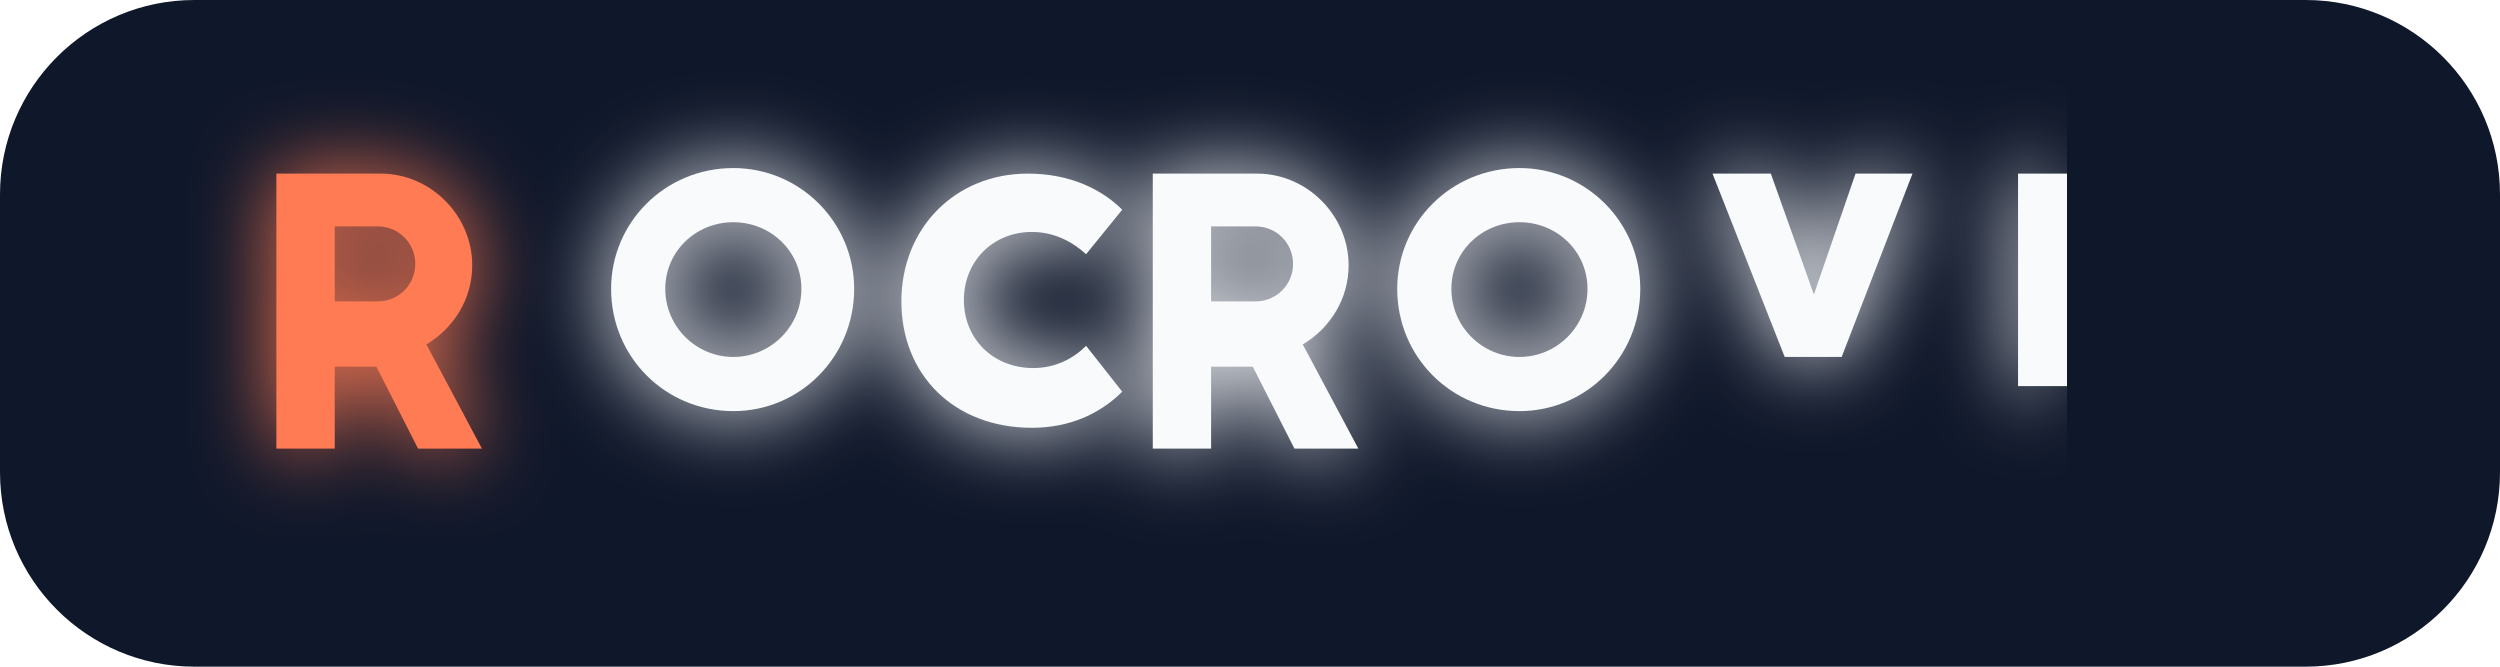
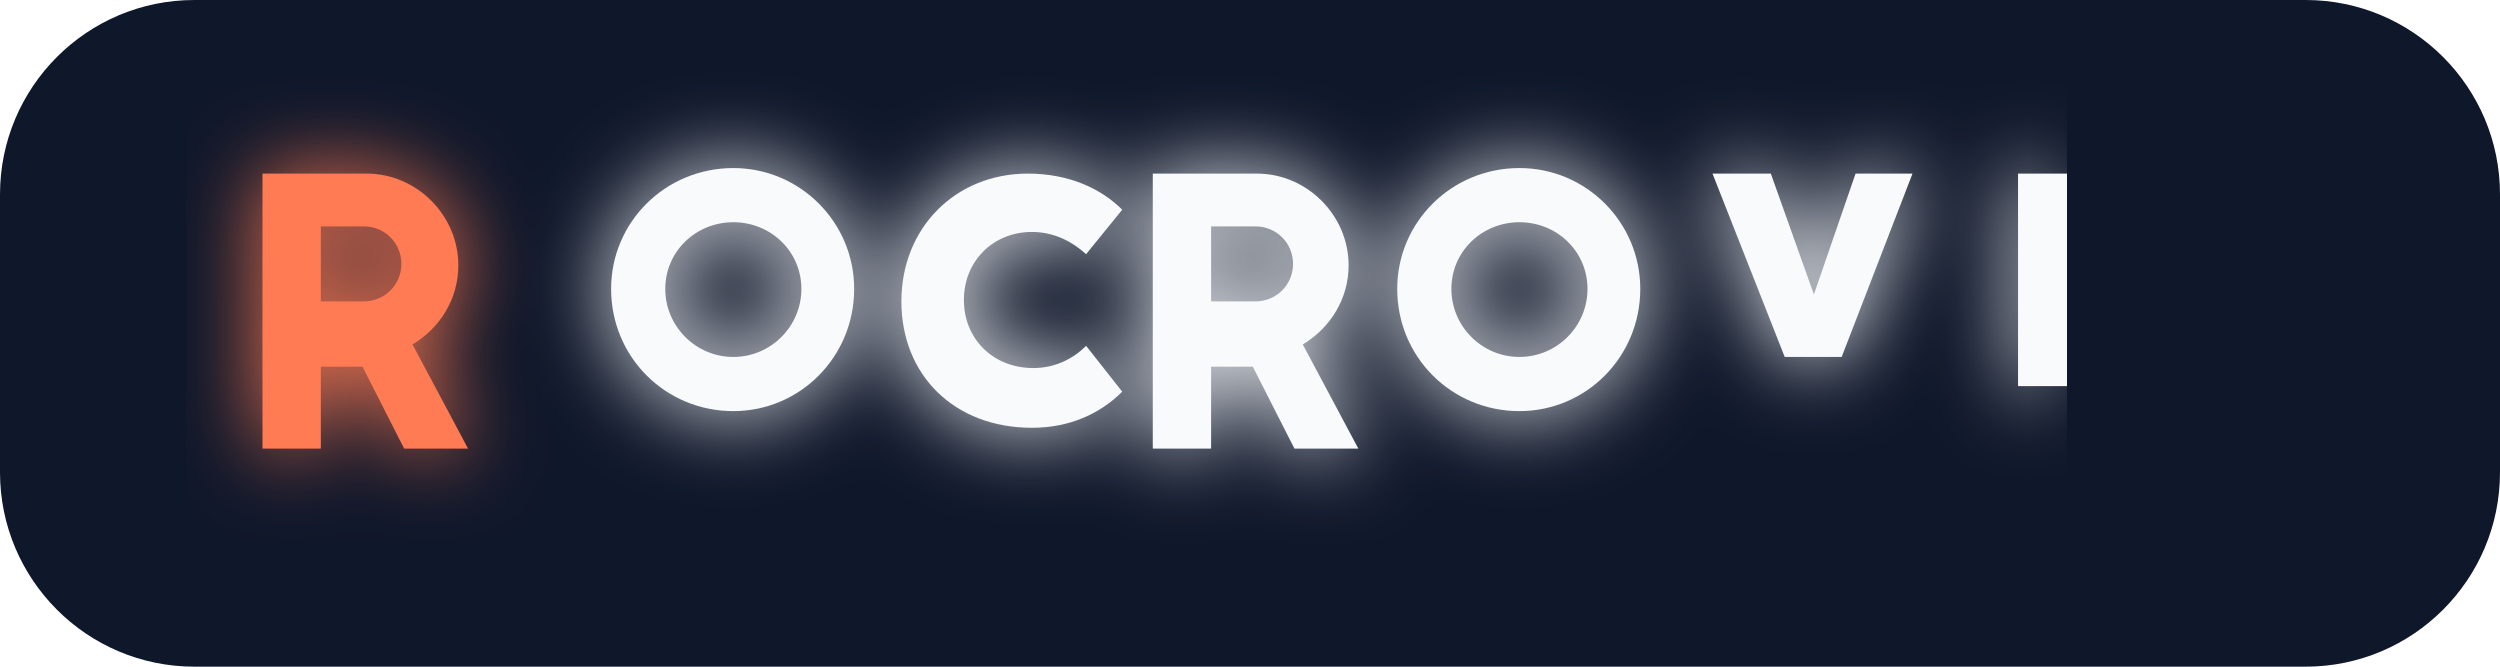
<svg xmlns="http://www.w3.org/2000/svg" width="180" height="48" viewBox="0 0 180 48" fill="none">
  <rect width="180" height="48" rx="14" fill="#0F172A" />
  <g filter="url(#glow)">
-     <path d="M27.4 12.5c3.6 0 6.6 3 6.6 6.6 0 2.4-1.3 4.5-3.3 5.7l4 7.5h-4.6l-3-5.9h-3v5.9h-4.2V12.5h7.5Zm-0.2 9.2c1.5 0 2.7-1.2 2.7-2.7s-1.2-2.7-2.7-2.7h-3.1v5.4h3.1Z" fill="#FF7B54" />
+     <path d="M26.4 12.5c3.6 0 6.6 3 6.6 6.6 0 2.4-1.3 4.5-3.3 5.7l4 7.5h-4.6l-3-5.9h-3v5.9h-4.2V12.5h7.5Zm-0.2 9.2c1.5 0 2.7-1.2 2.7-2.7s-1.2-2.7-2.7-2.7h-3.1v5.4h3.1Z" fill="#FF7B54" />
    <path d="M52.8 12.1c4.8 0 8.7 3.9 8.7 8.7 0 4.9-3.9 8.8-8.7 8.8-4.9 0-8.8-3.9-8.8-8.8 0-4.8 3.9-8.7 8.8-8.7Zm0 13.6c2.7 0 4.9-2.2 4.9-4.9s-2.2-4.8-4.9-4.8-4.9 2.1-4.9 4.8 2.2 4.9 4.9 4.9Z" fill="#F8FAFC" />
    <path d="M74 12.5c3 0 5.3 1.1 6.8 2.6l-2.6 3.2c-1-0.9-2.3-1.6-3.9-1.6-2.8 0-4.9 2.1-4.9 4.9s2.1 4.9 5 4.9c1.6 0 2.9-0.7 3.8-1.6l2.6 3.3c-1.6 1.6-3.8 2.6-6.5 2.6-5.6 0-9.4-3.8-9.4-9.1 0-5.3 3.9-9.2 9.1-9.2Z" fill="#F8FAFC" />
    <path d="M90.5 12.5c3.6 0 6.6 3 6.6 6.6 0 2.4-1.3 4.5-3.3 5.7l4 7.5h-4.6l-3-5.9h-3v5.9h-4.2V12.5h7.5Zm-0.1 9.2c1.5 0 2.7-1.2 2.7-2.7s-1.2-2.7-2.7-2.7h-3.2v5.4h3.2Z" fill="#F8FAFC" />
    <path d="M109.4 12.1c4.8 0 8.7 3.9 8.7 8.7 0 4.9-3.9 8.8-8.7 8.8-4.9 0-8.8-3.9-8.8-8.8 0-4.8 3.9-8.7 8.8-8.7Zm0 13.6c2.7 0 4.9-2.2 4.9-4.9s-2.2-4.8-4.9-4.8-4.9 2.1-4.9 4.8 2.2 4.9 4.9 4.9Z" fill="#F8FAFC" />
    <path d="M123.3 12.5h4.2l3.1 8.7 3-8.7h4.1l-5.1 13.2h-4.1l-5.2-13.2Z" fill="#F8FAFC" />
    <path d="M145.3 12.5h11.5v3.7h-7.4v2.1h6.5v3.6h-6.5v2.2h7.4v3.7h-11.5V12.5Z" fill="#F8FAFC" />
  </g>
  <defs>
    <filter id="glow" x="13.4" y="3.5" width="135.4" height="40.2" filterUnits="userSpaceOnUse" color-interpolation-filters="sRGB">
      <feGaussianBlur stdDeviation="3" result="blur" />
      <feMerge>
        <feMergeNode in="blur" />
        <feMergeNode in="SourceGraphic" />
      </feMerge>
    </filter>
  </defs>
</svg>
